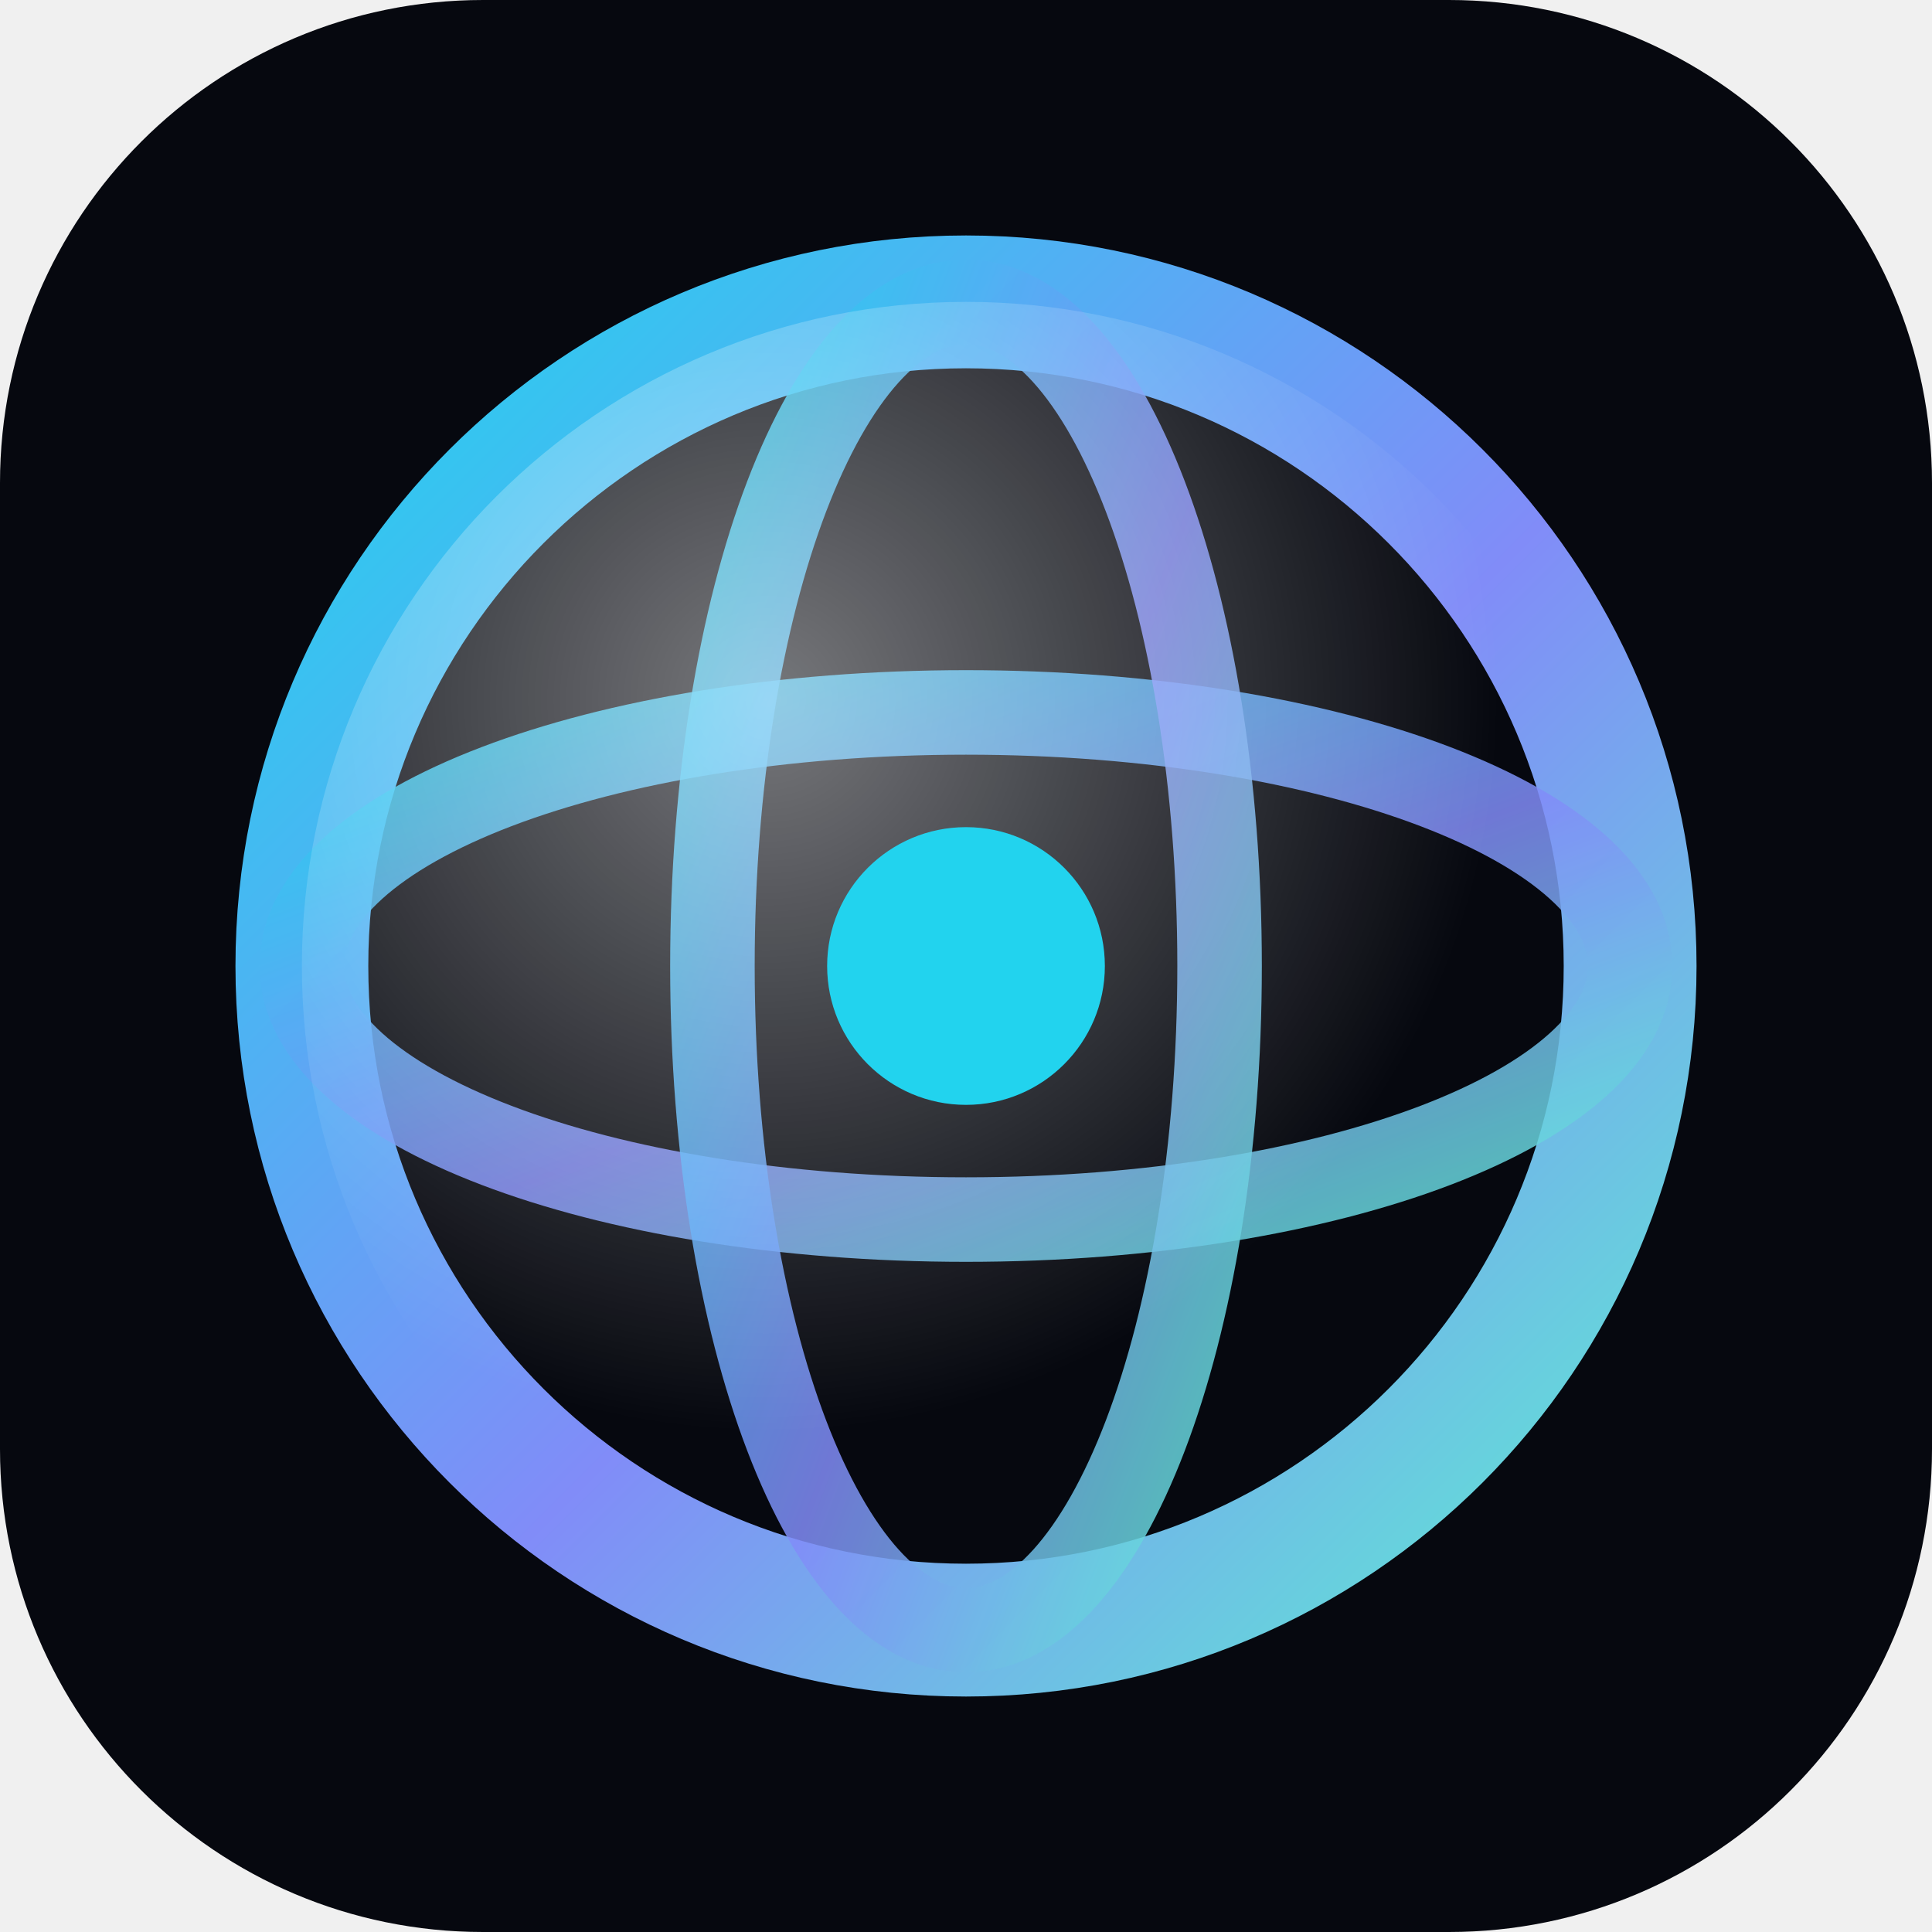
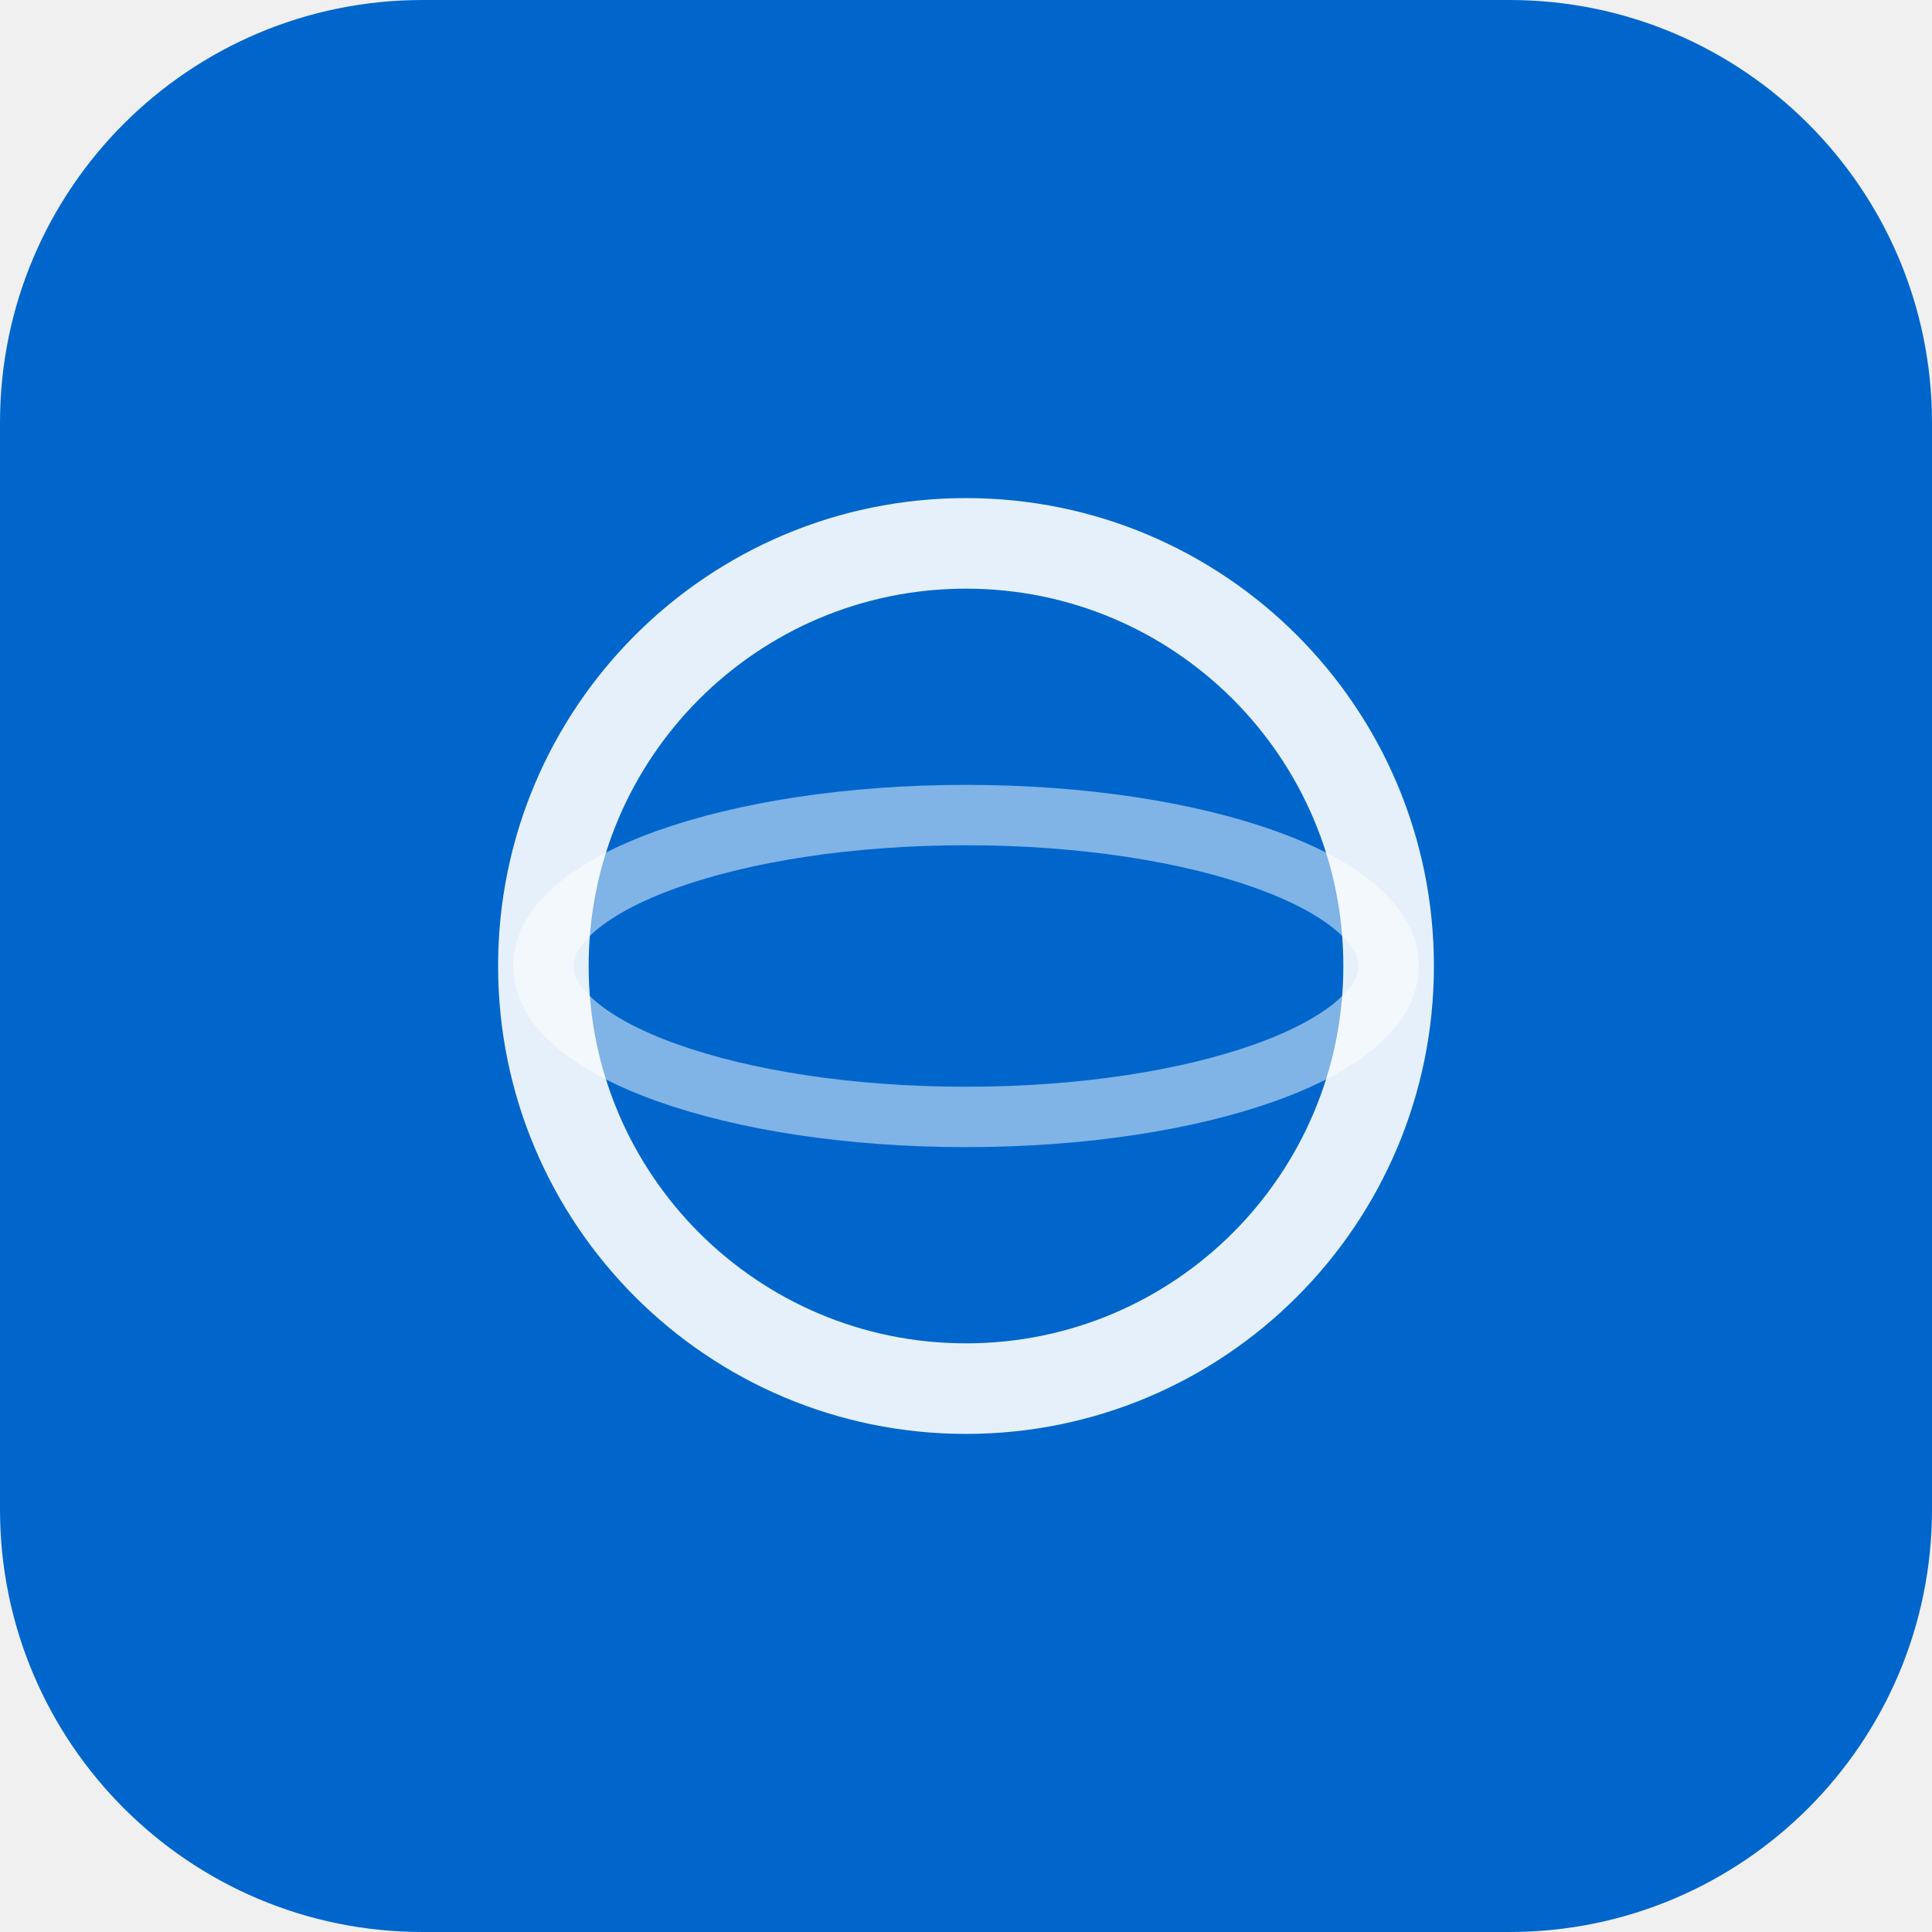
- <svg xmlns="http://www.w3.org/2000/svg" viewBox="0 0 32 32" role="img" aria-label="Spatial Media">
-   <defs>
-     <linearGradient id="g" x1="0%" y1="0%" x2="100%" y2="100%">
-       <stop offset="0%" stop-color="#22d3ee" />
-       <stop offset="55%" stop-color="#818cf8" />
-       <stop offset="100%" stop-color="#5eead4" />
-     </linearGradient>
-     <radialGradient id="shine" cx="35%" cy="30%" r="55%">
-       <stop offset="0%" stop-color="#ffffff" stop-opacity="0.45" />
-       <stop offset="100%" stop-color="#ffffff" stop-opacity="0" />
-     </radialGradient>
-   </defs>
-   <rect width="32" height="32" rx="8" fill="#06080f" />
-   <circle cx="16" cy="16" r="11" fill="none" stroke="url(#g)" stroke-width="2.2" />
-   <ellipse cx="16" cy="16" rx="11" ry="4.2" fill="none" stroke="url(#g)" stroke-width="1.4" opacity="0.85" />
-   <ellipse cx="16" cy="16" rx="4.2" ry="11" fill="none" stroke="url(#g)" stroke-width="1.4" opacity="0.85" />
-   <circle cx="16" cy="16" r="11" fill="url(#shine)" />
-   <circle cx="16" cy="16" r="2.3" fill="#22d3ee" />
+ <svg xmlns="http://www.w3.org/2000/svg" viewBox="0 0 32 32">
+   <rect width="32" height="32" rx="7" fill="#0066cc" />
+   <circle cx="16" cy="16" r="7" fill="none" stroke="#fff" stroke-width="1.5" opacity="0.9" />
+   <ellipse cx="16" cy="16" rx="7" ry="2.5" fill="none" stroke="#fff" stroke-width="1" opacity="0.5" />
</svg>
